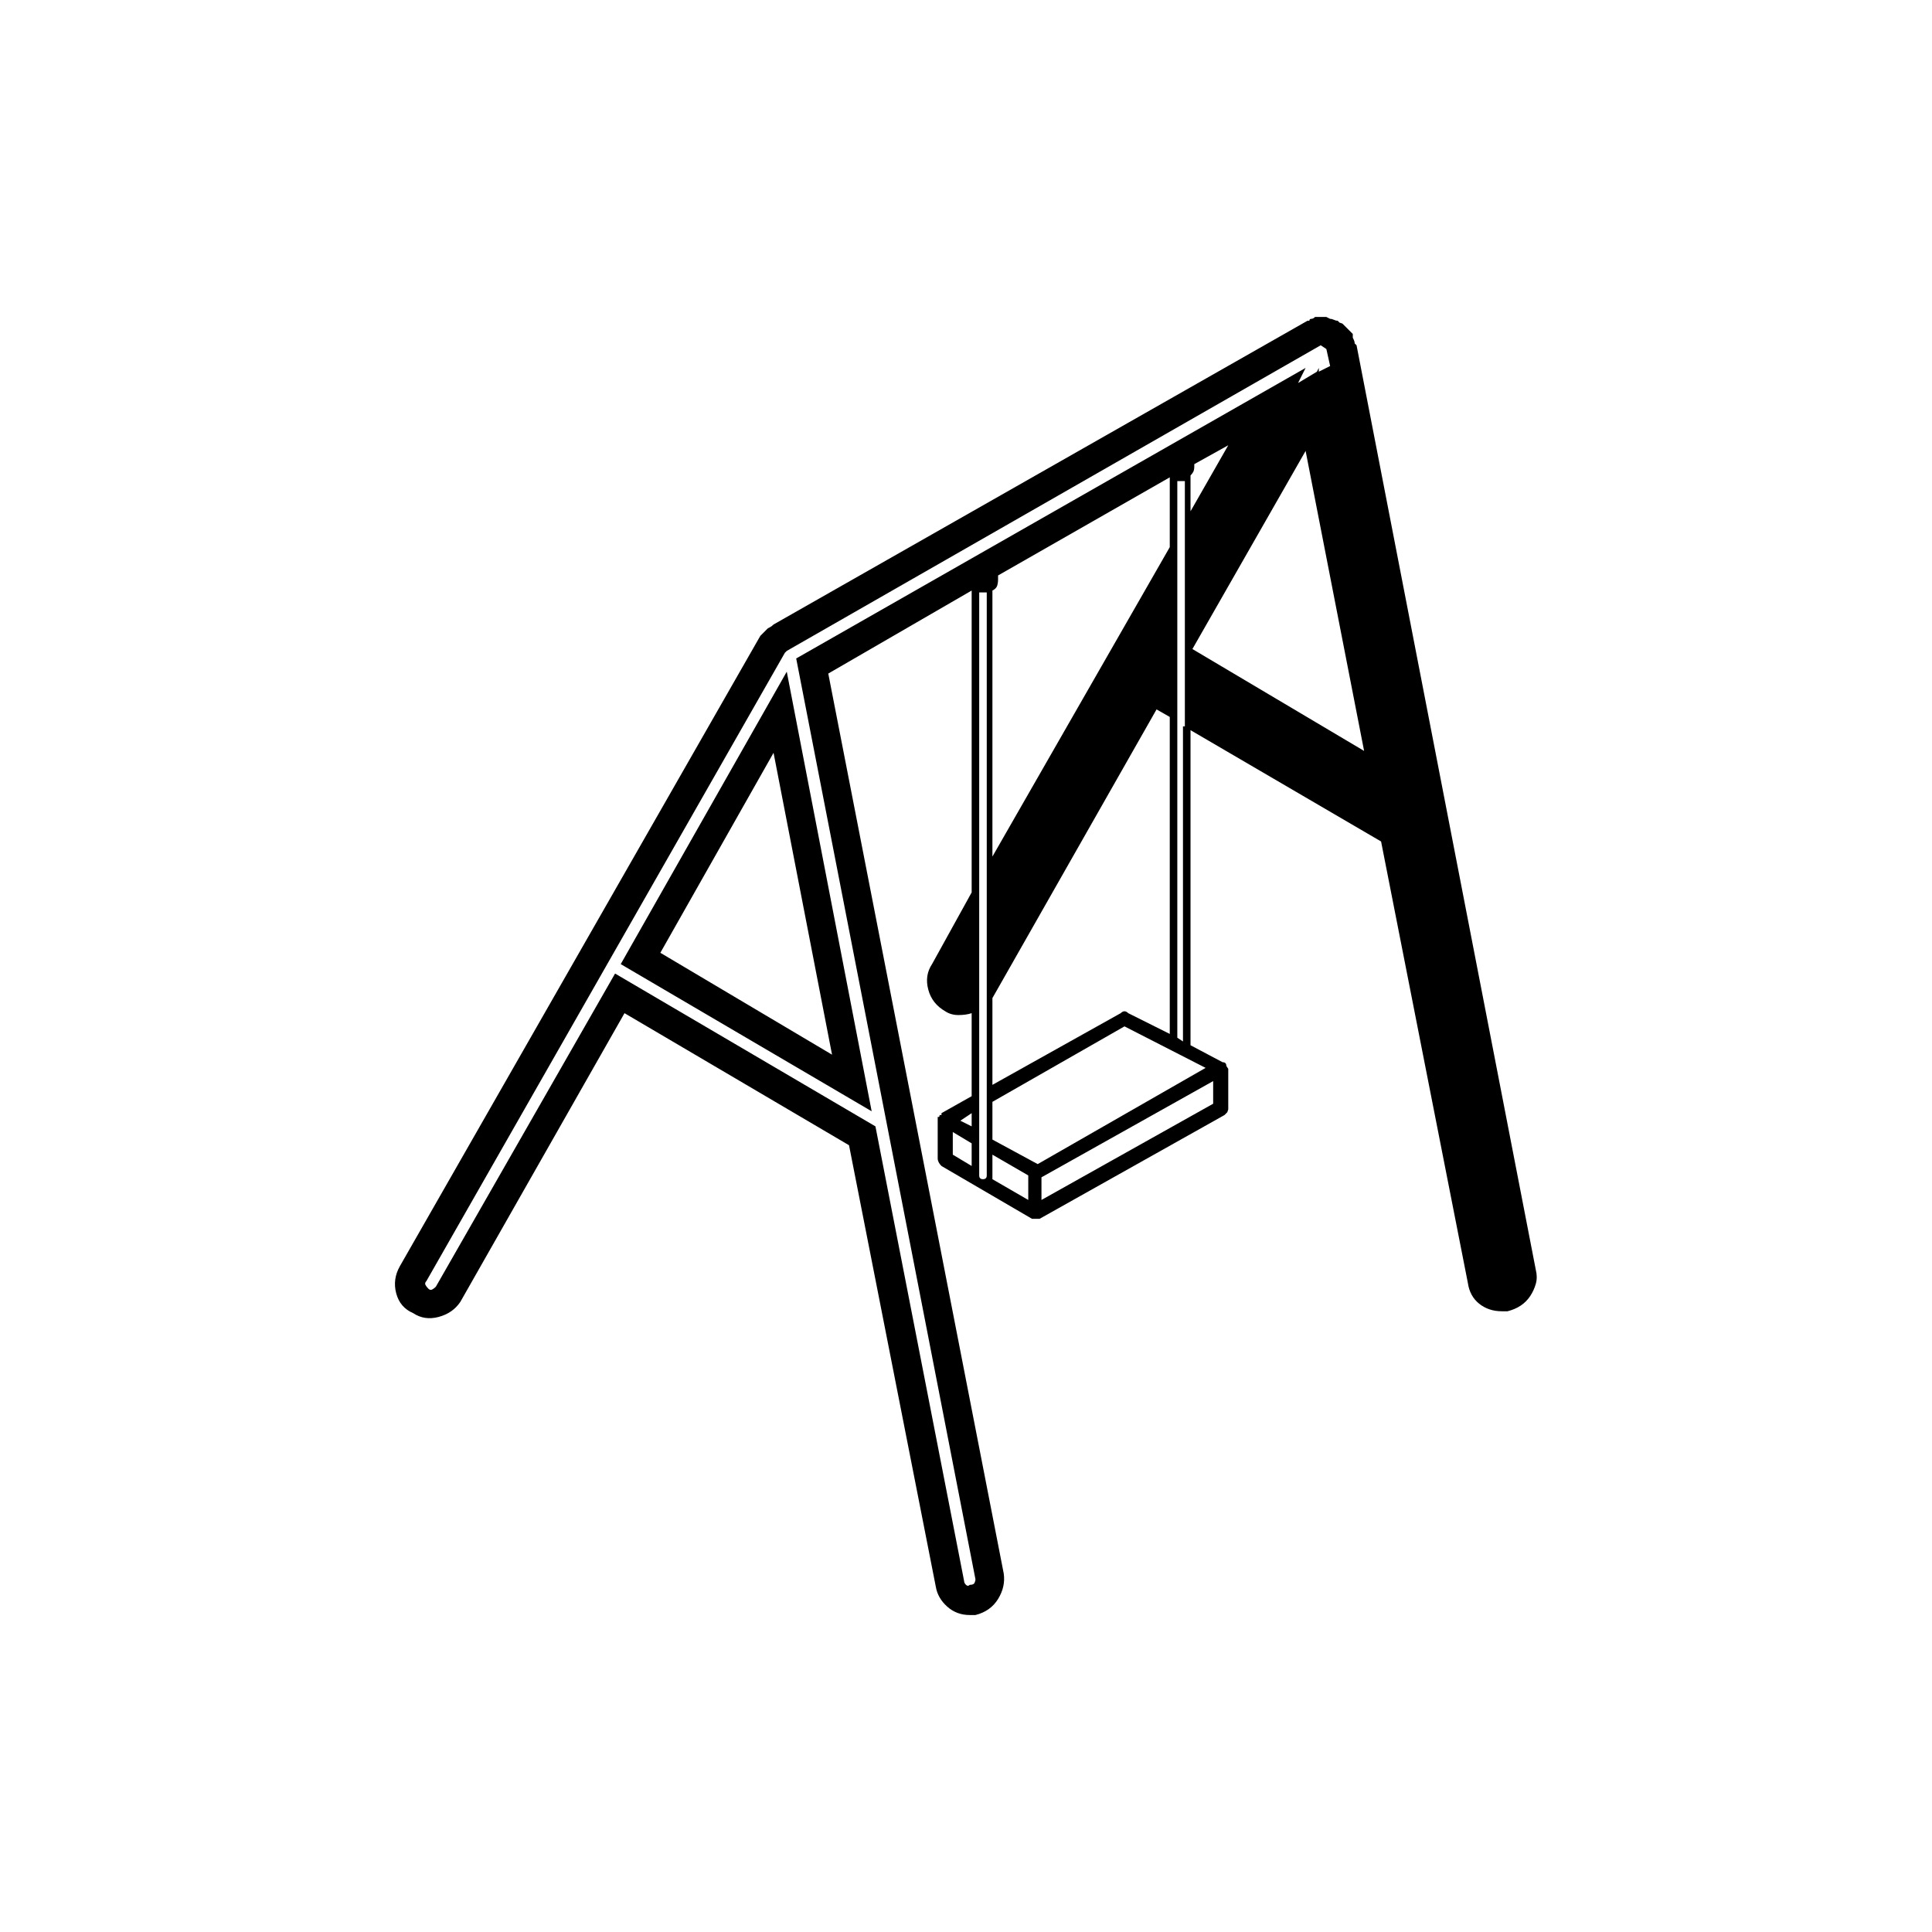
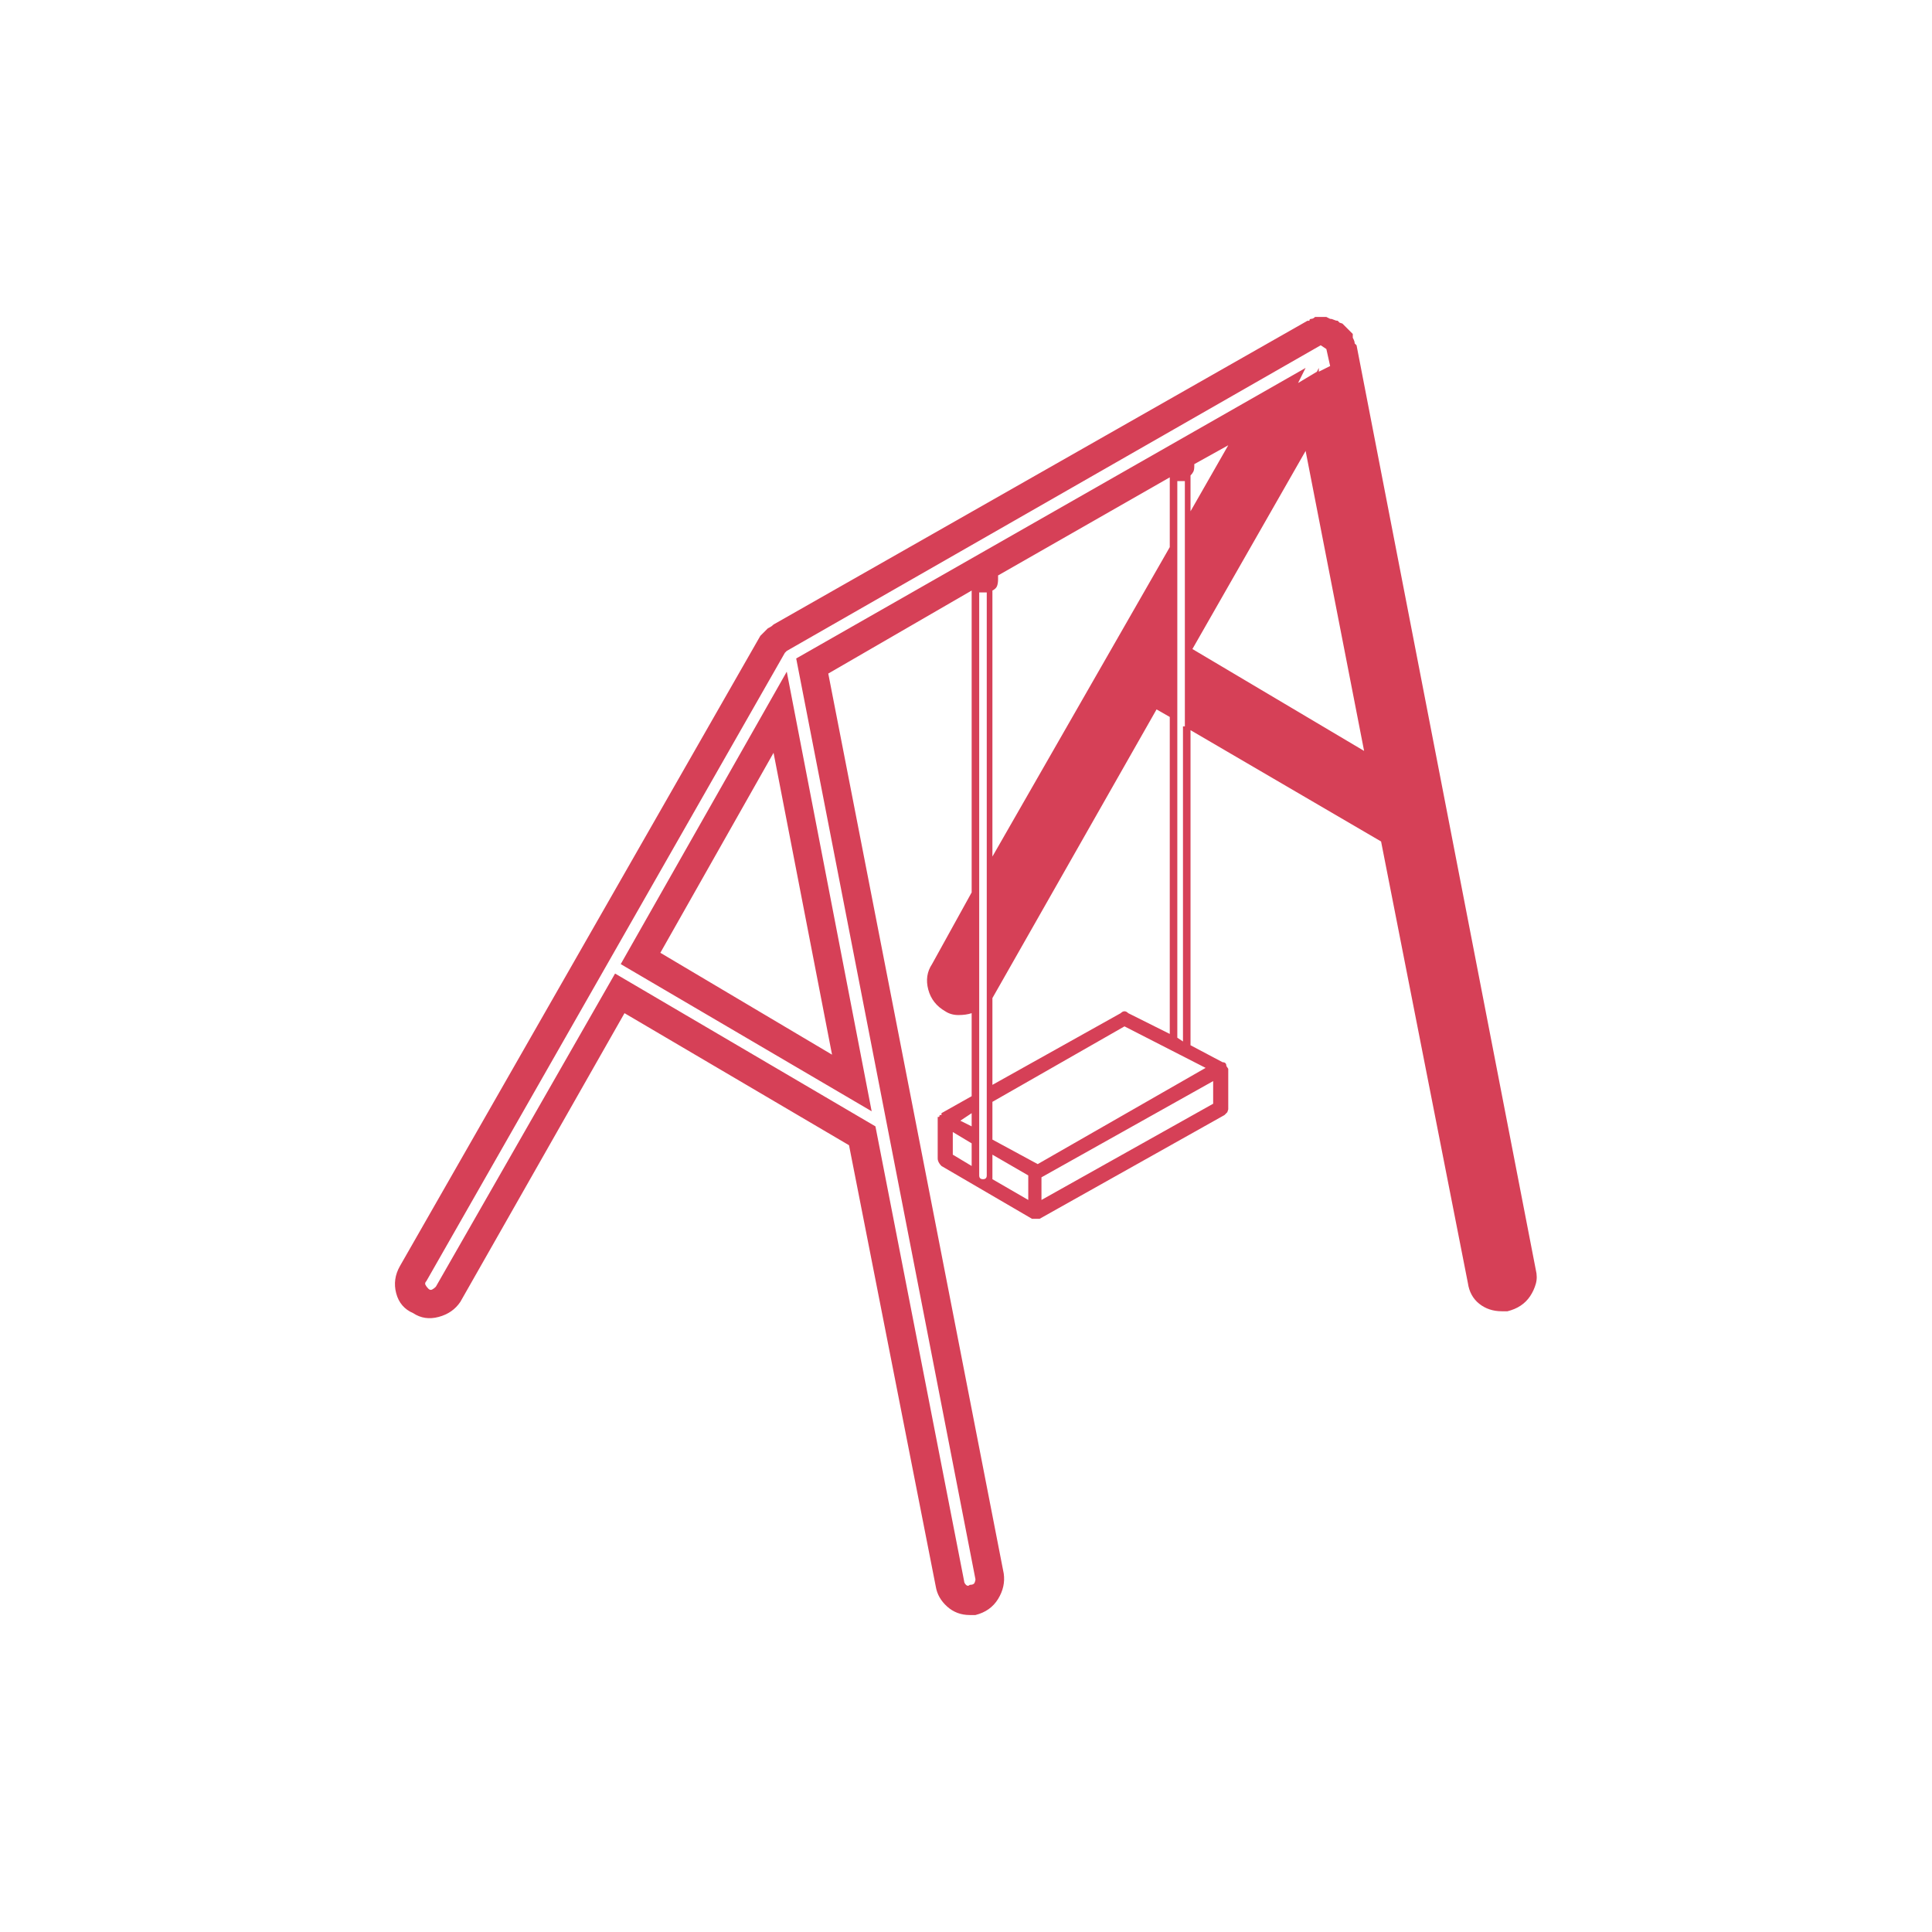
<svg xmlns="http://www.w3.org/2000/svg" version="1.1" viewBox="0 0 1024 1024">
  <g transform="matrix(1 0 0 -1 0 960)">
-     <path fill="currentColor" d="M329 449l133 -78l-45 233zM350 455l60 106l31 -160l-91 54v0zM814 287l-95 490l-1 1q0 1 -0.5 2l-0.5 1v2l-1.5 1.5l-1.5 1.5l-1 1l-1.5 1.5t-1.5 0.5l-1 1q-1 0 -2 0.5t-2 0.5l-2 1h-1h-1.5h-3.5q-1 -1 -2 -1t-1 -1h-1v0l-283 -161q-1 -1 -2 -1.5l-1 -0.5l-1 -1 l-1.5 -1.5l-1.5 -1.5l-191 -334q-4 -7 -2 -14.5t9 -10.5q6 -4 13.5 -2t11.5 8l87 153l119 -70l46 -234q1 -6 6 -10.5t12 -4.5h1.5h1.5q8 2 12 8.5t3 13.5l-93 477l76 44v-160l-21 -38q-4 -6 -2 -13.5t9 -11.5q3 -2 7 -2t7 1v-44l-16 -9v0v-1h-1v0q0 -1 -0.5 -1h-0.5v-0.5 v-1.5v-20q0 -1 0.5 -2t1.5 -2l48 -28h0.5h1.5h0.5h1.5l98 55l1.5 1.5t0.5 1.5v21v0.5t-1 1.5q0 1 -0.5 1.5t-1.5 0.5l-17 9v167l101 -59l46 -234q1 -7 6 -11t12 -4h2h1q4 1 7 3t5 5t3 6.5t0 7.5v0zM627 575v-167l-3 2v168v127h0.5h1.5h0.5h1.5v-130h-1zM519 381v265h1.5h1.5 h0.5h0.5v-309q0 -1 -0.5 -1.5t-1.5 -0.5t-1.5 0.5t-0.5 1.5v44zM620 412l-22 11q-1 1 -2 1t-2 -1l-68 -38v46l87 153l7 -4v-168zM632 616l60 105l31 -159zM631 689v19q1 1 1.5 2t0.5 3v0v1l18 10l-20 -35v0zM620 707v-37l-94 -164v141q2 1 2.5 2.5t0.5 3.5v1v1zM515 363 l-6 3l6 4v-7zM550 343l-24 13v20l70 40l43 -22zM517 123q0 -1 -0.5 -2t-2.5 -1q-1 -1 -2 0t-1 2l-47 241l-138 81l-95 -166q-1 -1 -2 -1.5t-2 0.5t-1.5 2t0.5 2l190 333l1 1l283 162l3 -2l2 -9l-6 -3v2l-1 -2l-10 -6l4 8l-270 -154l95 -488v0zM505 360l10 -6v-12l-10 6v12v0 zM526 337v11l19 -11v-13l-19 11v1v1zM643 375l-91 -51v12l91 51v-12v0z" />
+     <path fill="#d64057" d="M329 449l133 -78l-45 233zM350 455l60 106l31 -160l-91 54v0zM814 287l-95 490l-1 1q0 1 -0.5 2l-0.5 1v2l-1.5 1.5l-1.5 1.5l-1 1l-1.5 1.5t-1.5 0.5l-1 1q-1 0 -2 0.5t-2 0.5l-2 1h-1h-1.5h-3.5q-1 -1 -2 -1t-1 -1h-1v0l-283 -161q-1 -1 -2 -1.5l-1 -0.5l-1 -1 l-1.5 -1.5l-1.5 -1.5l-191 -334q-4 -7 -2 -14.5t9 -10.5q6 -4 13.5 -2t11.5 8l87 153l119 -70l46 -234q1 -6 6 -10.5t12 -4.5h1.5h1.5q8 2 12 8.5t3 13.5l-93 477l76 44v-160l-21 -38q-4 -6 -2 -13.5t9 -11.5q3 -2 7 -2t7 1v-44l-16 -9v0v-1h-1v0q0 -1 -0.5 -1h-0.5v-0.5 v-1.5v-20q0 -1 0.5 -2t1.5 -2l48 -28h0.5h1.5h0.5h1.5l98 55l1.5 1.5t0.5 1.5v21v0.5t-1 1.5q0 1 -0.5 1.5t-1.5 0.5l-17 9v167l101 -59l46 -234q1 -7 6 -11t12 -4h2h1q4 1 7 3t5 5t3 6.5t0 7.5v0zM627 575v-167l-3 2v168v127h0.5h1.5h0.5h1.5v-130h-1zM519 381v265h1.5h1.5 h0.5h0.5v-309q0 -1 -0.5 -1.5t-1.5 -0.5t-1.5 0.5t-0.5 1.5v44zM620 412l-22 11q-1 1 -2 1t-2 -1l-68 -38v46l87 153l7 -4v-168zM632 616l60 105l31 -159zM631 689v19q1 1 1.5 2t0.5 3v0v1l18 10l-20 -35v0zM620 707v-37l-94 -164v141q2 1 2.5 2.5t0.5 3.5v1v1zM515 363 l-6 3l6 4v-7zM550 343l-24 13v20l70 40l43 -22zM517 123q0 -1 -0.5 -2t-2.5 -1q-1 -1 -2 0t-1 2l-47 241l-138 81l-95 -166q-1 -1 -2 -1.5t-2 0.5t-1.5 2t0.5 2l190 333l1 1l283 162l3 -2l2 -9l-6 -3v2l-1 -2l-10 -6l4 8l-270 -154l95 -488v0zM505 360l10 -6v-12l-10 6v12v0 zM526 337v11l19 -11v-13l-19 11v1v1zM643 375l-91 -51v12l91 51v-12v0z" />
  </g>
</svg>
